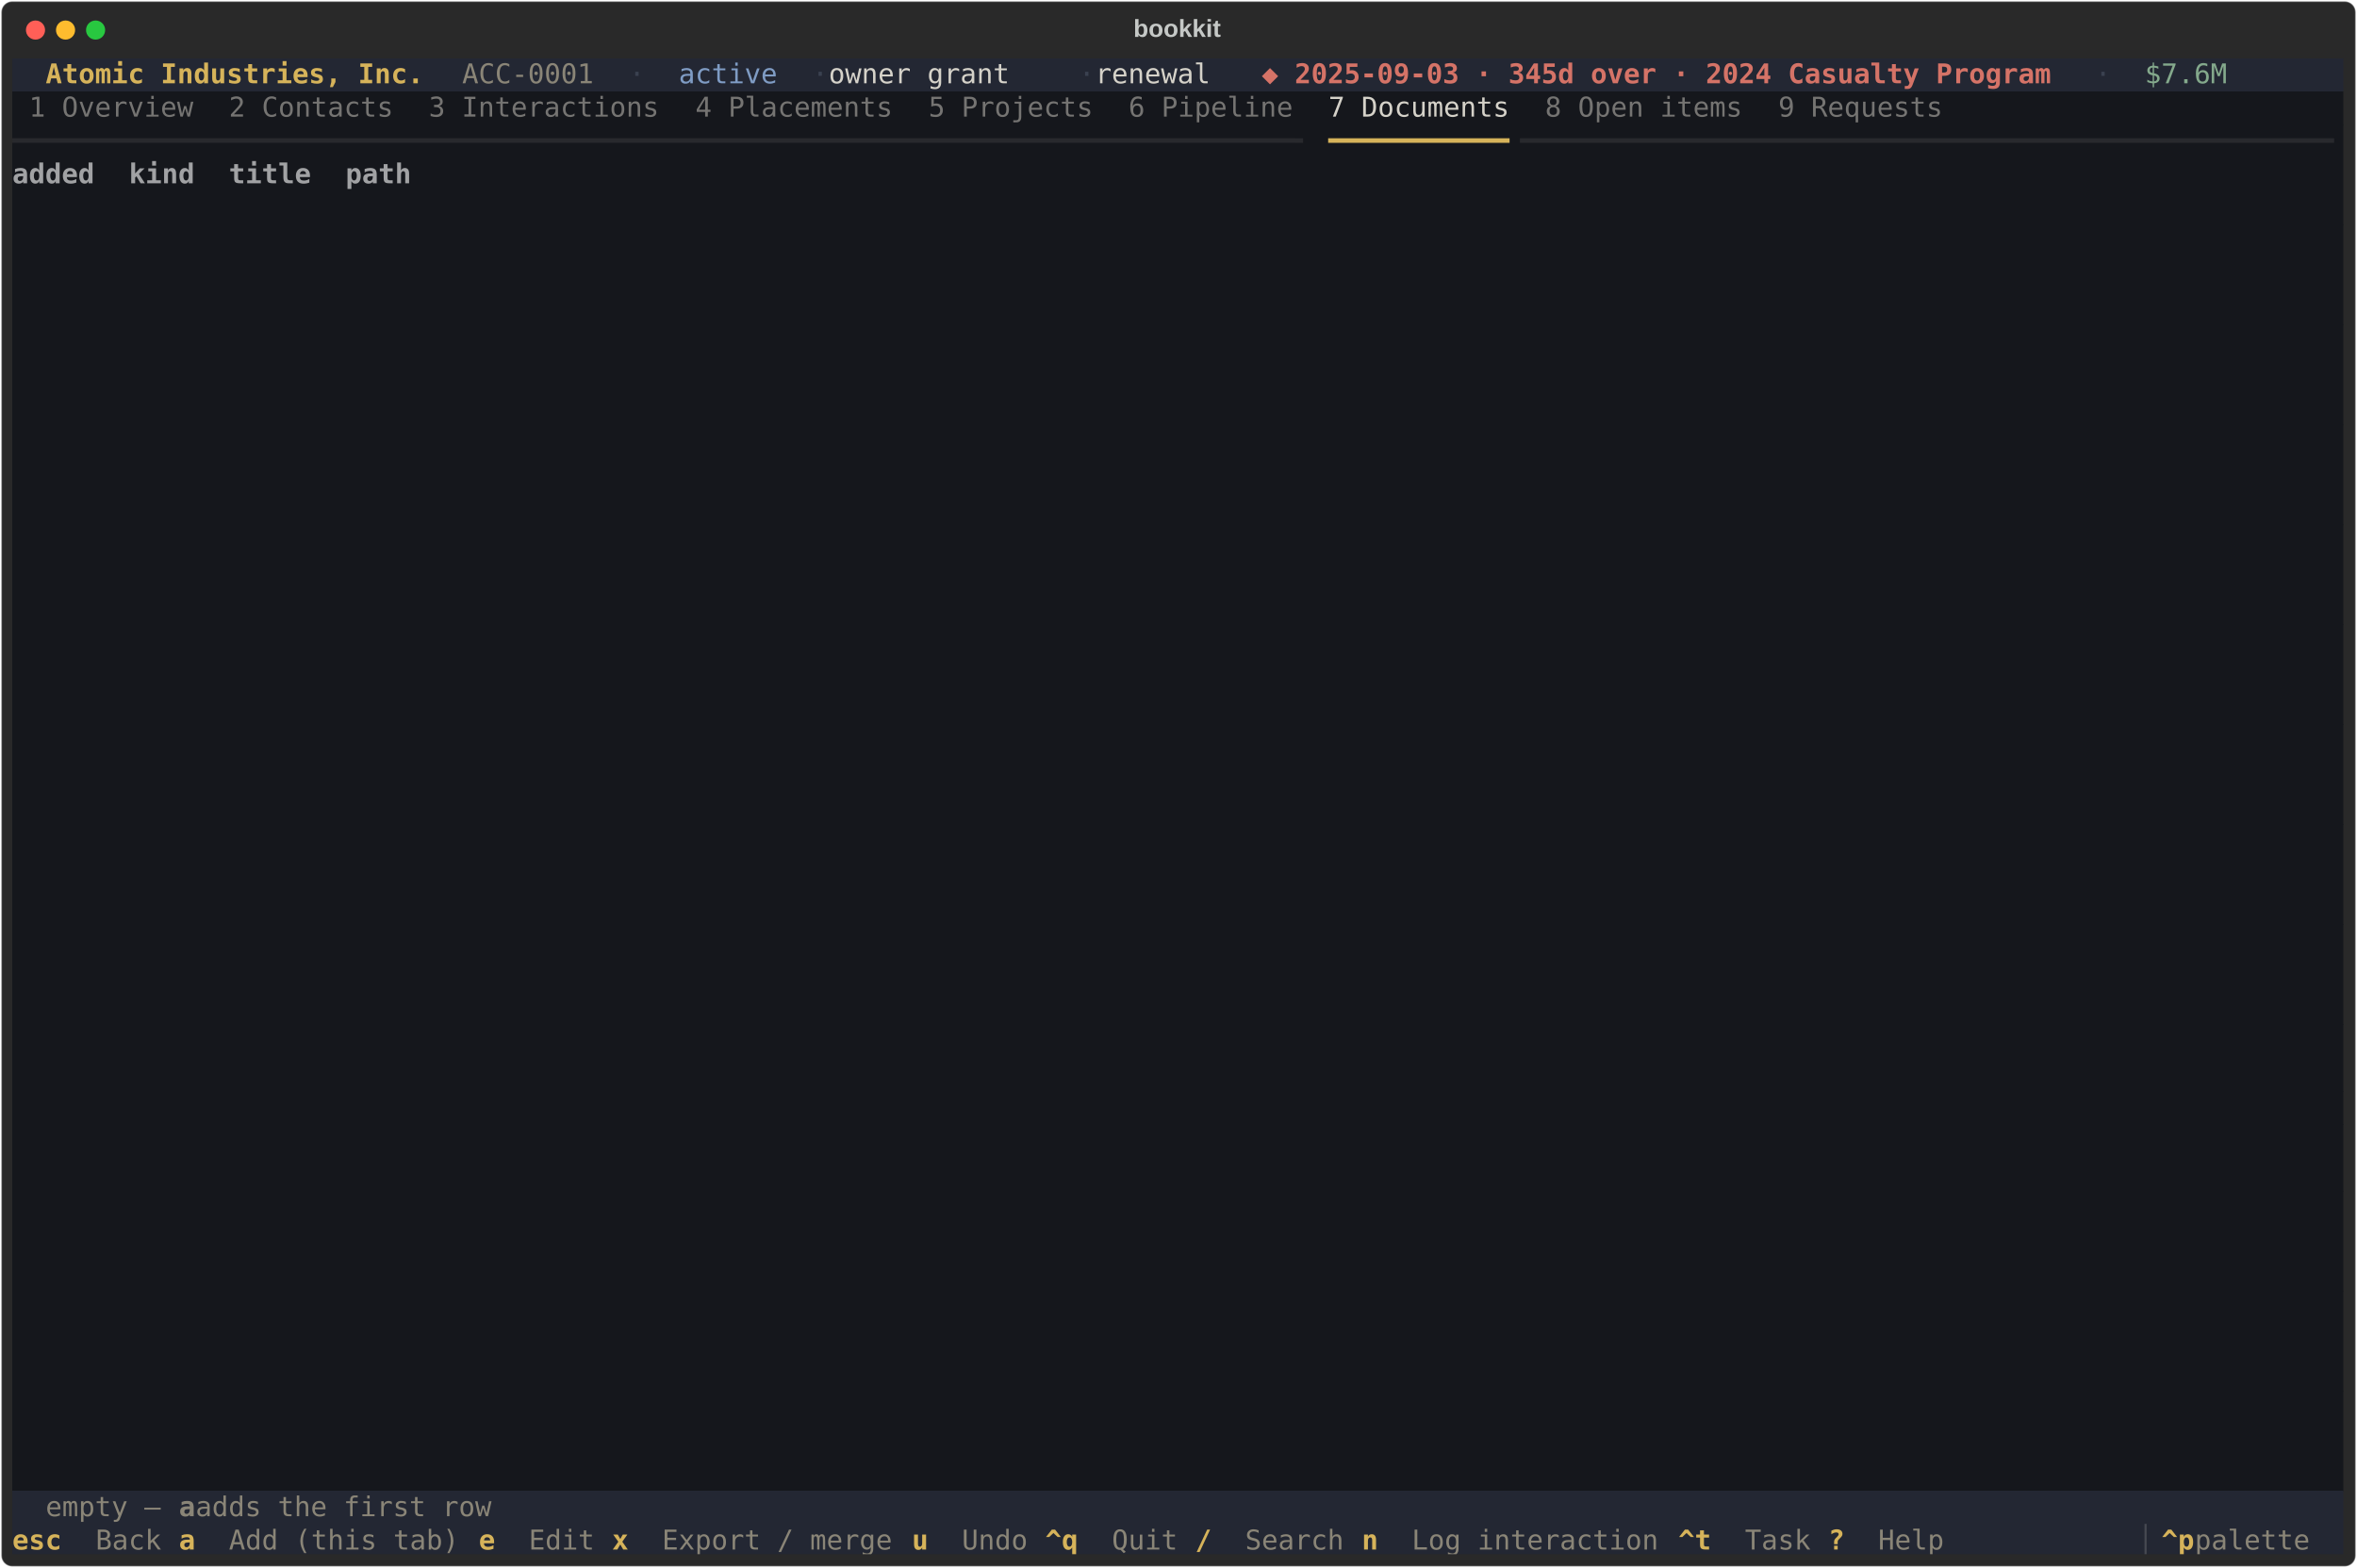
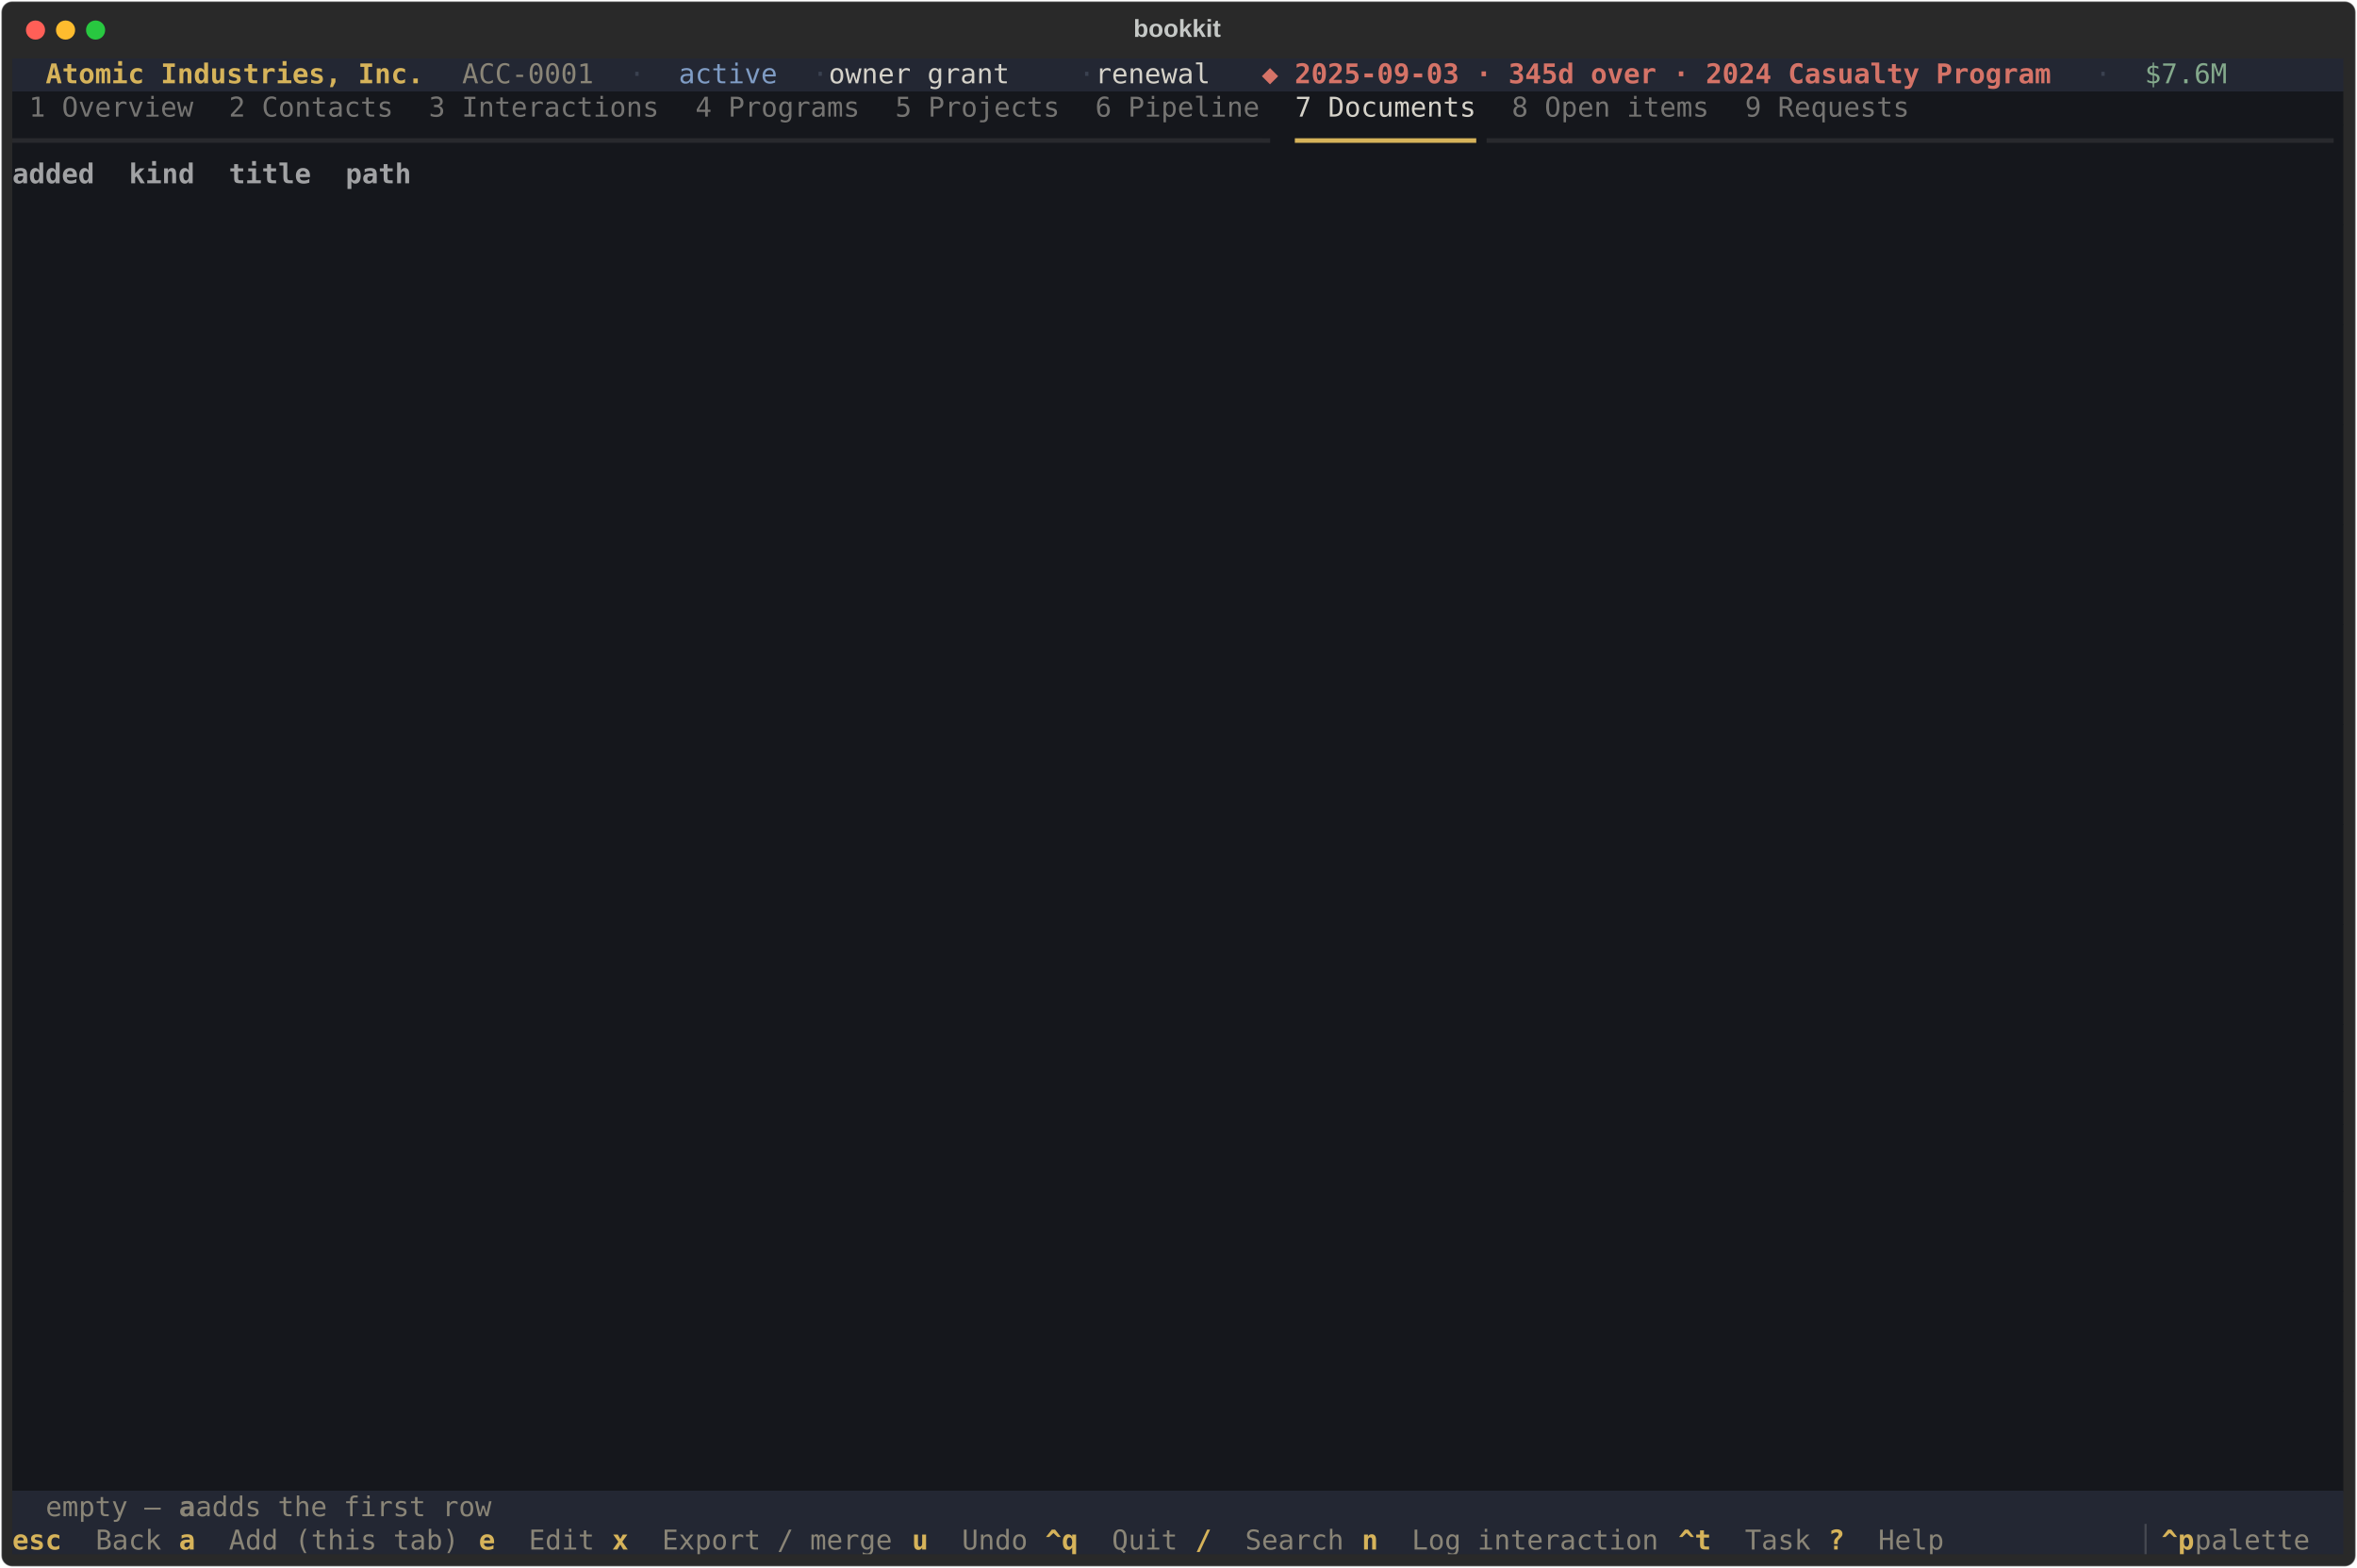
<svg xmlns="http://www.w3.org/2000/svg" class="rich-terminal" viewBox="0 0 1726 1148.0">
  <style>

    @font-face {
        font-family: "Fira Code";
        src: local("FiraCode-Regular"),
                url("https://cdnjs.cloudflare.com/ajax/libs/firacode/6.2.0/woff2/FiraCode-Regular.woff2") format("woff2"),
                url("https://cdnjs.cloudflare.com/ajax/libs/firacode/6.2.0/woff/FiraCode-Regular.woff") format("woff");
        font-style: normal;
        font-weight: 400;
    }
    @font-face {
        font-family: "Fira Code";
        src: local("FiraCode-Bold"),
                url("https://cdnjs.cloudflare.com/ajax/libs/firacode/6.2.0/woff2/FiraCode-Bold.woff2") format("woff2"),
                url("https://cdnjs.cloudflare.com/ajax/libs/firacode/6.2.0/woff/FiraCode-Bold.woff") format("woff");
        font-style: bold;
        font-weight: 700;
    }

    .terminal-matrix {
        font-family: Fira Code, monospace;
        font-size: 20px;
        line-height: 24.4px;
        font-variant-east-asian: full-width;
    }

    .terminal-title {
        font-size: 18px;
        font-weight: bold;
        font-family: arial;
    }

    .terminal-r1 { fill: #c5c8c6 }
.terminal-r2 { fill: #d6b35a;font-weight: bold }
.terminal-r3 { fill: #d5d2c9 }
.terminal-r4 { fill: #8a8577 }
.terminal-r5 { fill: #3a4150 }
.terminal-r6 { fill: #7f9cc4 }
.terminal-r7 { fill: #d57367;font-weight: bold }
.terminal-r8 { fill: #84a98c }
.terminal-r9 { fill: #757472 }
.terminal-r10 { fill: #28292d }
.terminal-r11 { fill: #d6b35a }
.terminal-r12 { fill: #a1a2a4;font-weight: bold }
.terminal-r13 { fill: #8a8577;font-weight: bold }
.terminal-r14 { fill: #464951 }
    </style>
  <defs>
    <clipPath id="terminal-clip-terminal">
      <rect x="0" y="0" width="1707.0" height="1097.0" />
    </clipPath>
    <clipPath id="terminal-line-0">
      <rect x="0" y="1.5" width="1708" height="24.65" />
    </clipPath>
    <clipPath id="terminal-line-1">
      <rect x="0" y="25.9" width="1708" height="24.65" />
    </clipPath>
    <clipPath id="terminal-line-2">
      <rect x="0" y="50.3" width="1708" height="24.65" />
    </clipPath>
    <clipPath id="terminal-line-3">
      <rect x="0" y="74.7" width="1708" height="24.65" />
    </clipPath>
    <clipPath id="terminal-line-4">
      <rect x="0" y="99.1" width="1708" height="24.65" />
    </clipPath>
    <clipPath id="terminal-line-5">
      <rect x="0" y="123.5" width="1708" height="24.65" />
    </clipPath>
    <clipPath id="terminal-line-6">
      <rect x="0" y="147.9" width="1708" height="24.65" />
    </clipPath>
    <clipPath id="terminal-line-7">
      <rect x="0" y="172.3" width="1708" height="24.65" />
    </clipPath>
    <clipPath id="terminal-line-8">
      <rect x="0" y="196.7" width="1708" height="24.65" />
    </clipPath>
    <clipPath id="terminal-line-9">
      <rect x="0" y="221.1" width="1708" height="24.65" />
    </clipPath>
    <clipPath id="terminal-line-10">
      <rect x="0" y="245.5" width="1708" height="24.65" />
    </clipPath>
    <clipPath id="terminal-line-11">
      <rect x="0" y="269.9" width="1708" height="24.65" />
    </clipPath>
    <clipPath id="terminal-line-12">
      <rect x="0" y="294.3" width="1708" height="24.65" />
    </clipPath>
    <clipPath id="terminal-line-13">
      <rect x="0" y="318.7" width="1708" height="24.65" />
    </clipPath>
    <clipPath id="terminal-line-14">
      <rect x="0" y="343.1" width="1708" height="24.65" />
    </clipPath>
    <clipPath id="terminal-line-15">
      <rect x="0" y="367.5" width="1708" height="24.65" />
    </clipPath>
    <clipPath id="terminal-line-16">
      <rect x="0" y="391.9" width="1708" height="24.65" />
    </clipPath>
    <clipPath id="terminal-line-17">
      <rect x="0" y="416.3" width="1708" height="24.65" />
    </clipPath>
    <clipPath id="terminal-line-18">
      <rect x="0" y="440.7" width="1708" height="24.65" />
    </clipPath>
    <clipPath id="terminal-line-19">
      <rect x="0" y="465.1" width="1708" height="24.65" />
    </clipPath>
    <clipPath id="terminal-line-20">
      <rect x="0" y="489.5" width="1708" height="24.65" />
    </clipPath>
    <clipPath id="terminal-line-21">
      <rect x="0" y="513.9" width="1708" height="24.65" />
    </clipPath>
    <clipPath id="terminal-line-22">
      <rect x="0" y="538.3" width="1708" height="24.65" />
    </clipPath>
    <clipPath id="terminal-line-23">
      <rect x="0" y="562.7" width="1708" height="24.65" />
    </clipPath>
    <clipPath id="terminal-line-24">
      <rect x="0" y="587.1" width="1708" height="24.65" />
    </clipPath>
    <clipPath id="terminal-line-25">
      <rect x="0" y="611.5" width="1708" height="24.65" />
    </clipPath>
    <clipPath id="terminal-line-26">
      <rect x="0" y="635.9" width="1708" height="24.65" />
    </clipPath>
    <clipPath id="terminal-line-27">
      <rect x="0" y="660.3" width="1708" height="24.65" />
    </clipPath>
    <clipPath id="terminal-line-28">
      <rect x="0" y="684.7" width="1708" height="24.65" />
    </clipPath>
    <clipPath id="terminal-line-29">
      <rect x="0" y="709.1" width="1708" height="24.65" />
    </clipPath>
    <clipPath id="terminal-line-30">
      <rect x="0" y="733.5" width="1708" height="24.65" />
    </clipPath>
    <clipPath id="terminal-line-31">
      <rect x="0" y="757.9" width="1708" height="24.65" />
    </clipPath>
    <clipPath id="terminal-line-32">
      <rect x="0" y="782.3" width="1708" height="24.65" />
    </clipPath>
    <clipPath id="terminal-line-33">
      <rect x="0" y="806.7" width="1708" height="24.65" />
    </clipPath>
    <clipPath id="terminal-line-34">
      <rect x="0" y="831.1" width="1708" height="24.65" />
    </clipPath>
    <clipPath id="terminal-line-35">
      <rect x="0" y="855.5" width="1708" height="24.65" />
    </clipPath>
    <clipPath id="terminal-line-36">
      <rect x="0" y="879.9" width="1708" height="24.65" />
    </clipPath>
    <clipPath id="terminal-line-37">
      <rect x="0" y="904.3" width="1708" height="24.65" />
    </clipPath>
    <clipPath id="terminal-line-38">
      <rect x="0" y="928.7" width="1708" height="24.65" />
    </clipPath>
    <clipPath id="terminal-line-39">
      <rect x="0" y="953.1" width="1708" height="24.65" />
    </clipPath>
    <clipPath id="terminal-line-40">
      <rect x="0" y="977.5" width="1708" height="24.65" />
    </clipPath>
    <clipPath id="terminal-line-41">
      <rect x="0" y="1001.9" width="1708" height="24.65" />
    </clipPath>
    <clipPath id="terminal-line-42">
      <rect x="0" y="1026.3" width="1708" height="24.65" />
    </clipPath>
    <clipPath id="terminal-line-43">
      <rect x="0" y="1050.7" width="1708" height="24.65" />
    </clipPath>
  </defs>
  <rect fill="#292929" stroke="rgba(255,255,255,0.35)" stroke-width="1" x="1" y="1" width="1724" height="1146" rx="8" />
  <text class="terminal-title" fill="#c5c8c6" text-anchor="middle" x="862" y="27">bookkit</text>
  <g transform="translate(26,22)">
    <circle cx="0" cy="0" r="7" fill="#ff5f57" />
    <circle cx="22" cy="0" r="7" fill="#febc2e" />
    <circle cx="44" cy="0" r="7" fill="#28c840" />
  </g>
  <g transform="translate(9, 41)" clip-path="url(#terminal-clip-terminal)">
    <rect fill="#232733" x="0" y="1.5" width="24.4" height="24.65" shape-rendering="crispEdges" />
    <rect fill="#232733" x="24.4" y="1.5" width="280.6" height="24.65" shape-rendering="crispEdges" />
    <rect fill="#232733" x="305" y="1.5" width="24.4" height="24.65" shape-rendering="crispEdges" />
    <rect fill="#232733" x="329.4" y="1.5" width="97.6" height="24.65" shape-rendering="crispEdges" />
    <rect fill="#232733" x="427" y="1.5" width="24.4" height="24.65" shape-rendering="crispEdges" />
    <rect fill="#232733" x="451.4" y="1.5" width="12.2" height="24.65" shape-rendering="crispEdges" />
    <rect fill="#232733" x="463.6" y="1.5" width="24.4" height="24.65" shape-rendering="crispEdges" />
    <rect fill="#232733" x="488" y="1.5" width="73.2" height="24.65" shape-rendering="crispEdges" />
    <rect fill="#232733" x="561.2" y="1.5" width="24.4" height="24.65" shape-rendering="crispEdges" />
    <rect fill="#232733" x="585.6" y="1.5" width="12.2" height="24.65" shape-rendering="crispEdges" />
    <rect fill="#232733" x="597.8" y="1.5" width="183" height="24.65" shape-rendering="crispEdges" />
    <rect fill="#232733" x="780.8" y="1.5" width="12.2" height="24.65" shape-rendering="crispEdges" />
    <rect fill="#232733" x="793" y="1.5" width="122" height="24.65" shape-rendering="crispEdges" />
    <rect fill="#232733" x="915" y="1.5" width="585.6" height="24.65" shape-rendering="crispEdges" />
    <rect fill="#232733" x="1500.6" y="1.5" width="24.4" height="24.65" shape-rendering="crispEdges" />
    <rect fill="#232733" x="1525" y="1.5" width="12.2" height="24.65" shape-rendering="crispEdges" />
    <rect fill="#232733" x="1537.2" y="1.5" width="24.4" height="24.65" shape-rendering="crispEdges" />
    <rect fill="#232733" x="1561.6" y="1.5" width="61" height="24.65" shape-rendering="crispEdges" />
    <rect fill="#232733" x="1622.6" y="1.5" width="85.4" height="24.65" shape-rendering="crispEdges" />
    <rect fill="#15171c" x="0" y="25.9" width="12.2" height="24.65" shape-rendering="crispEdges" />
    <rect fill="#15171c" x="12.2" y="25.9" width="122" height="24.65" shape-rendering="crispEdges" />
    <rect fill="#15171c" x="134.2" y="25.9" width="24.4" height="24.65" shape-rendering="crispEdges" />
    <rect fill="#15171c" x="158.6" y="25.9" width="122" height="24.65" shape-rendering="crispEdges" />
    <rect fill="#15171c" x="280.6" y="25.9" width="24.4" height="24.65" shape-rendering="crispEdges" />
    <rect fill="#15171c" x="305" y="25.9" width="170.8" height="24.65" shape-rendering="crispEdges" />
    <rect fill="#15171c" x="475.8" y="25.9" width="24.4" height="24.65" shape-rendering="crispEdges" />
-     <rect fill="#15171c" x="500.2" y="25.9" width="146.4" height="24.65" shape-rendering="crispEdges" />
-     <rect fill="#15171c" x="646.6" y="25.9" width="24.4" height="24.65" shape-rendering="crispEdges" />
-     <rect fill="#15171c" x="671" y="25.9" width="122" height="24.65" shape-rendering="crispEdges" />
-     <rect fill="#15171c" x="793" y="25.9" width="24.4" height="24.65" shape-rendering="crispEdges" />
-     <rect fill="#15171c" x="817.4" y="25.9" width="122" height="24.65" shape-rendering="crispEdges" />
-     <rect fill="#15171c" x="939.4" y="25.9" width="24.4" height="24.65" shape-rendering="crispEdges" />
-     <rect fill="#15171c" x="963.8" y="25.9" width="134.2" height="24.65" shape-rendering="crispEdges" />
-     <rect fill="#15171c" x="1098" y="25.9" width="24.4" height="24.65" shape-rendering="crispEdges" />
-     <rect fill="#15171c" x="1122.4" y="25.9" width="146.4" height="24.65" shape-rendering="crispEdges" />
-     <rect fill="#15171c" x="1268.8" y="25.9" width="24.4" height="24.65" shape-rendering="crispEdges" />
-     <rect fill="#15171c" x="1293.2" y="25.9" width="122" height="24.65" shape-rendering="crispEdges" />
-     <rect fill="#15171c" x="1415.2" y="25.9" width="292.8" height="24.65" shape-rendering="crispEdges" />
-     <rect fill="#15171c" x="0" y="50.3" width="963.8" height="24.65" shape-rendering="crispEdges" />
-     <rect fill="#15171c" x="963.8" y="50.3" width="134.2" height="24.65" shape-rendering="crispEdges" />
-     <rect fill="#15171c" x="1098" y="50.3" width="610" height="24.65" shape-rendering="crispEdges" />
+     <rect fill="#15171c" x="500.2" y="25.9" width="122" height="24.65" shape-rendering="crispEdges" />
+     <rect fill="#15171c" x="622.2" y="25.9" width="24.4" height="24.65" shape-rendering="crispEdges" />
+     <rect fill="#15171c" x="646.6" y="25.9" width="122" height="24.65" shape-rendering="crispEdges" />
+     <rect fill="#15171c" x="768.6" y="25.9" width="24.4" height="24.65" shape-rendering="crispEdges" />
+     <rect fill="#15171c" x="793" y="25.9" width="122" height="24.65" shape-rendering="crispEdges" />
+     <rect fill="#15171c" x="915" y="25.9" width="24.4" height="24.65" shape-rendering="crispEdges" />
+     <rect fill="#15171c" x="939.4" y="25.9" width="134.2" height="24.65" shape-rendering="crispEdges" />
+     <rect fill="#15171c" x="1073.6" y="25.9" width="24.4" height="24.65" shape-rendering="crispEdges" />
+     <rect fill="#15171c" x="1098" y="25.9" width="146.4" height="24.65" shape-rendering="crispEdges" />
+     <rect fill="#15171c" x="1244.4" y="25.9" width="24.4" height="24.65" shape-rendering="crispEdges" />
+     <rect fill="#15171c" x="1268.8" y="25.9" width="122" height="24.65" shape-rendering="crispEdges" />
+     <rect fill="#15171c" x="1390.8" y="25.9" width="317.2" height="24.65" shape-rendering="crispEdges" />
+     <rect fill="#15171c" x="0" y="50.3" width="939.4" height="24.65" shape-rendering="crispEdges" />
+     <rect fill="#15171c" x="939.4" y="50.3" width="134.2" height="24.65" shape-rendering="crispEdges" />
+     <rect fill="#15171c" x="1073.6" y="50.3" width="634.4" height="24.65" shape-rendering="crispEdges" />
    <rect fill="#15171c" x="0" y="74.7" width="85.4" height="24.65" shape-rendering="crispEdges" />
    <rect fill="#15171c" x="85.4" y="74.7" width="73.2" height="24.65" shape-rendering="crispEdges" />
    <rect fill="#15171c" x="158.6" y="74.7" width="85.4" height="24.65" shape-rendering="crispEdges" />
    <rect fill="#15171c" x="244" y="74.7" width="73.2" height="24.65" shape-rendering="crispEdges" />
    <rect fill="#15171c" x="317.2" y="74.7" width="1390.8" height="24.65" shape-rendering="crispEdges" />
    <rect fill="#15171c" x="0" y="99.1" width="1708" height="24.65" shape-rendering="crispEdges" />
    <rect fill="#15171c" x="0" y="123.5" width="1708" height="24.65" shape-rendering="crispEdges" />
    <rect fill="#15171c" x="0" y="147.9" width="1708" height="24.65" shape-rendering="crispEdges" />
    <rect fill="#15171c" x="0" y="172.3" width="1708" height="24.65" shape-rendering="crispEdges" />
    <rect fill="#15171c" x="0" y="196.7" width="1708" height="24.65" shape-rendering="crispEdges" />
    <rect fill="#15171c" x="0" y="221.1" width="1708" height="24.65" shape-rendering="crispEdges" />
    <rect fill="#15171c" x="0" y="245.5" width="1708" height="24.65" shape-rendering="crispEdges" />
    <rect fill="#15171c" x="0" y="269.9" width="1708" height="24.65" shape-rendering="crispEdges" />
    <rect fill="#15171c" x="0" y="294.3" width="1708" height="24.65" shape-rendering="crispEdges" />
    <rect fill="#15171c" x="0" y="318.7" width="1708" height="24.65" shape-rendering="crispEdges" />
    <rect fill="#15171c" x="0" y="343.1" width="1708" height="24.65" shape-rendering="crispEdges" />
    <rect fill="#15171c" x="0" y="367.5" width="1708" height="24.65" shape-rendering="crispEdges" />
    <rect fill="#15171c" x="0" y="391.9" width="1708" height="24.65" shape-rendering="crispEdges" />
    <rect fill="#15171c" x="0" y="416.3" width="1708" height="24.65" shape-rendering="crispEdges" />
    <rect fill="#15171c" x="0" y="440.7" width="1708" height="24.65" shape-rendering="crispEdges" />
    <rect fill="#15171c" x="0" y="465.1" width="1708" height="24.65" shape-rendering="crispEdges" />
    <rect fill="#15171c" x="0" y="489.5" width="1708" height="24.65" shape-rendering="crispEdges" />
    <rect fill="#15171c" x="0" y="513.9" width="1708" height="24.65" shape-rendering="crispEdges" />
    <rect fill="#15171c" x="0" y="538.3" width="1708" height="24.65" shape-rendering="crispEdges" />
    <rect fill="#15171c" x="0" y="562.7" width="1708" height="24.65" shape-rendering="crispEdges" />
    <rect fill="#15171c" x="0" y="587.1" width="1708" height="24.65" shape-rendering="crispEdges" />
    <rect fill="#15171c" x="0" y="611.5" width="1708" height="24.65" shape-rendering="crispEdges" />
    <rect fill="#15171c" x="0" y="635.9" width="1708" height="24.65" shape-rendering="crispEdges" />
    <rect fill="#15171c" x="0" y="660.3" width="1708" height="24.65" shape-rendering="crispEdges" />
    <rect fill="#15171c" x="0" y="684.7" width="1708" height="24.65" shape-rendering="crispEdges" />
    <rect fill="#15171c" x="0" y="709.1" width="1708" height="24.65" shape-rendering="crispEdges" />
    <rect fill="#15171c" x="0" y="733.5" width="1708" height="24.65" shape-rendering="crispEdges" />
    <rect fill="#15171c" x="0" y="757.9" width="1708" height="24.65" shape-rendering="crispEdges" />
    <rect fill="#15171c" x="0" y="782.3" width="1708" height="24.65" shape-rendering="crispEdges" />
    <rect fill="#15171c" x="0" y="806.7" width="1708" height="24.65" shape-rendering="crispEdges" />
    <rect fill="#15171c" x="0" y="831.1" width="1708" height="24.65" shape-rendering="crispEdges" />
    <rect fill="#15171c" x="0" y="855.5" width="1708" height="24.65" shape-rendering="crispEdges" />
    <rect fill="#15171c" x="0" y="879.9" width="1708" height="24.65" shape-rendering="crispEdges" />
    <rect fill="#15171c" x="0" y="904.3" width="1708" height="24.65" shape-rendering="crispEdges" />
    <rect fill="#15171c" x="0" y="928.7" width="1708" height="24.65" shape-rendering="crispEdges" />
    <rect fill="#15171c" x="0" y="953.1" width="1708" height="24.65" shape-rendering="crispEdges" />
    <rect fill="#15171c" x="0" y="977.5" width="1708" height="24.65" shape-rendering="crispEdges" />
    <rect fill="#15171c" x="0" y="1001.9" width="1708" height="24.65" shape-rendering="crispEdges" />
    <rect fill="#15171c" x="0" y="1026.3" width="1708" height="24.65" shape-rendering="crispEdges" />
    <rect fill="#232733" x="0" y="1050.7" width="24.4" height="24.65" shape-rendering="crispEdges" />
    <rect fill="#232733" x="24.4" y="1050.7" width="97.6" height="24.65" shape-rendering="crispEdges" />
    <rect fill="#232733" x="122" y="1050.7" width="12.2" height="24.65" shape-rendering="crispEdges" />
    <rect fill="#232733" x="134.2" y="1050.7" width="231.8" height="24.65" shape-rendering="crispEdges" />
    <rect fill="#232733" x="366" y="1050.7" width="1342" height="24.65" shape-rendering="crispEdges" />
    <rect fill="#232733" x="0" y="1075.1" width="61" height="24.65" shape-rendering="crispEdges" />
    <rect fill="#232733" x="61" y="1075.1" width="61" height="24.65" shape-rendering="crispEdges" />
    <rect fill="#232733" x="122" y="1075.1" width="36.6" height="24.65" shape-rendering="crispEdges" />
    <rect fill="#232733" x="158.6" y="1075.1" width="183" height="24.65" shape-rendering="crispEdges" />
    <rect fill="#232733" x="341.6" y="1075.1" width="36.6" height="24.65" shape-rendering="crispEdges" />
    <rect fill="#232733" x="378.2" y="1075.1" width="61" height="24.65" shape-rendering="crispEdges" />
    <rect fill="#232733" x="439.2" y="1075.1" width="36.6" height="24.65" shape-rendering="crispEdges" />
    <rect fill="#232733" x="475.8" y="1075.1" width="183" height="24.65" shape-rendering="crispEdges" />
    <rect fill="#232733" x="658.8" y="1075.1" width="36.6" height="24.65" shape-rendering="crispEdges" />
    <rect fill="#232733" x="695.4" y="1075.1" width="61" height="24.65" shape-rendering="crispEdges" />
    <rect fill="#232733" x="756.4" y="1075.1" width="48.8" height="24.65" shape-rendering="crispEdges" />
    <rect fill="#232733" x="805.2" y="1075.1" width="61" height="24.65" shape-rendering="crispEdges" />
    <rect fill="#232733" x="866.2" y="1075.1" width="36.6" height="24.65" shape-rendering="crispEdges" />
    <rect fill="#232733" x="902.8" y="1075.1" width="85.4" height="24.65" shape-rendering="crispEdges" />
    <rect fill="#232733" x="988.2" y="1075.1" width="36.6" height="24.65" shape-rendering="crispEdges" />
    <rect fill="#232733" x="1024.8" y="1075.1" width="195.2" height="24.65" shape-rendering="crispEdges" />
    <rect fill="#232733" x="1220" y="1075.1" width="48.8" height="24.65" shape-rendering="crispEdges" />
    <rect fill="#232733" x="1268.8" y="1075.1" width="61" height="24.65" shape-rendering="crispEdges" />
    <rect fill="#232733" x="1329.8" y="1075.1" width="36.6" height="24.65" shape-rendering="crispEdges" />
    <rect fill="#232733" x="1366.4" y="1075.1" width="61" height="24.65" shape-rendering="crispEdges" />
    <rect fill="#232733" x="1427.4" y="1075.1" width="134.2" height="24.65" shape-rendering="crispEdges" />
    <rect fill="#232733" x="1561.6" y="1075.1" width="12.2" height="24.65" shape-rendering="crispEdges" />
    <rect fill="#232733" x="1573.8" y="1075.1" width="24.4" height="24.65" shape-rendering="crispEdges" />
    <rect fill="#232733" x="1598.2" y="1075.1" width="97.6" height="24.65" shape-rendering="crispEdges" />
    <rect fill="#232733" x="1695.8" y="1075.1" width="12.2" height="24.65" shape-rendering="crispEdges" />
    <g class="terminal-matrix">
      <text class="terminal-r2" x="24.4" y="20" textLength="280.6" clip-path="url(#terminal-line-0)">Atomic Industries, Inc.</text>
      <text class="terminal-r4" x="329.4" y="20" textLength="97.6" clip-path="url(#terminal-line-0)">ACC-0001</text>
      <text class="terminal-r5" x="451.4" y="20" textLength="12.2" clip-path="url(#terminal-line-0)">·</text>
      <text class="terminal-r6" x="488" y="20" textLength="73.2" clip-path="url(#terminal-line-0)">active</text>
      <text class="terminal-r5" x="585.6" y="20" textLength="12.2" clip-path="url(#terminal-line-0)">·</text>
      <text class="terminal-r3" x="597.8" y="20" textLength="183" clip-path="url(#terminal-line-0)">  owner grant  </text>
      <text class="terminal-r5" x="780.8" y="20" textLength="12.2" clip-path="url(#terminal-line-0)">·</text>
      <text class="terminal-r3" x="793" y="20" textLength="122" clip-path="url(#terminal-line-0)">  renewal </text>
      <text class="terminal-r7" x="915" y="20" textLength="585.6" clip-path="url(#terminal-line-0)">◆ 2025-09-03 · 345d over · 2024 Casualty Program</text>
      <text class="terminal-r5" x="1525" y="20" textLength="12.2" clip-path="url(#terminal-line-0)">·</text>
      <text class="terminal-r8" x="1561.6" y="20" textLength="61" clip-path="url(#terminal-line-0)">$7.6M</text>
      <text class="terminal-r1" x="1708" y="20" textLength="12.2" clip-path="url(#terminal-line-0)">
</text>
      <text class="terminal-r9" x="12.2" y="44.4" textLength="122" clip-path="url(#terminal-line-1)">1 Overview</text>
      <text class="terminal-r9" x="158.6" y="44.4" textLength="122" clip-path="url(#terminal-line-1)">2 Contacts</text>
      <text class="terminal-r9" x="305" y="44.4" textLength="170.8" clip-path="url(#terminal-line-1)">3 Interactions</text>
-       <text class="terminal-r9" x="500.2" y="44.4" textLength="146.4" clip-path="url(#terminal-line-1)">4 Placements</text>
-       <text class="terminal-r9" x="671" y="44.4" textLength="122" clip-path="url(#terminal-line-1)">5 Projects</text>
-       <text class="terminal-r9" x="817.4" y="44.4" textLength="122" clip-path="url(#terminal-line-1)">6 Pipeline</text>
-       <text class="terminal-r3" x="963.8" y="44.4" textLength="134.2" clip-path="url(#terminal-line-1)">7 Documents</text>
-       <text class="terminal-r9" x="1122.4" y="44.4" textLength="146.4" clip-path="url(#terminal-line-1)">8 Open items</text>
-       <text class="terminal-r9" x="1293.2" y="44.4" textLength="122" clip-path="url(#terminal-line-1)">9 Requests</text>
+       <text class="terminal-r9" x="500.2" y="44.4" textLength="122" clip-path="url(#terminal-line-1)">4 Programs</text>
+       <text class="terminal-r9" x="646.6" y="44.4" textLength="122" clip-path="url(#terminal-line-1)">5 Projects</text>
+       <text class="terminal-r9" x="793" y="44.4" textLength="122" clip-path="url(#terminal-line-1)">6 Pipeline</text>
+       <text class="terminal-r3" x="939.4" y="44.4" textLength="134.2" clip-path="url(#terminal-line-1)">7 Documents</text>
+       <text class="terminal-r9" x="1098" y="44.4" textLength="146.4" clip-path="url(#terminal-line-1)">8 Open items</text>
+       <text class="terminal-r9" x="1268.8" y="44.4" textLength="122" clip-path="url(#terminal-line-1)">9 Requests</text>
      <text class="terminal-r1" x="1708" y="44.4" textLength="12.2" clip-path="url(#terminal-line-1)">
</text>
-       <text class="terminal-r10" x="0" y="68.8" textLength="963.8" clip-path="url(#terminal-line-2)">━━━━━━━━━━━━━━━━━━━━━━━━━━━━━━━━━━━━━━━━━━━━━━━━━━━━━━━━━━━━━━━━━━━━━━━━━━━━━━╸</text>
-       <text class="terminal-r11" x="963.8" y="68.8" textLength="134.2" clip-path="url(#terminal-line-2)">━━━━━━━━━━━</text>
-       <text class="terminal-r10" x="1098" y="68.8" textLength="610" clip-path="url(#terminal-line-2)">╺━━━━━━━━━━━━━━━━━━━━━━━━━━━━━━━━━━━━━━━━━━━━━━━━━</text>
+       <text class="terminal-r10" x="0" y="68.8" textLength="939.4" clip-path="url(#terminal-line-2)">━━━━━━━━━━━━━━━━━━━━━━━━━━━━━━━━━━━━━━━━━━━━━━━━━━━━━━━━━━━━━━━━━━━━━━━━━━━━╸</text>
+       <text class="terminal-r11" x="939.4" y="68.8" textLength="134.2" clip-path="url(#terminal-line-2)">━━━━━━━━━━━</text>
+       <text class="terminal-r10" x="1073.6" y="68.8" textLength="634.4" clip-path="url(#terminal-line-2)">╺━━━━━━━━━━━━━━━━━━━━━━━━━━━━━━━━━━━━━━━━━━━━━━━━━━━</text>
      <text class="terminal-r1" x="1708" y="68.8" textLength="12.2" clip-path="url(#terminal-line-2)">
</text>
      <text class="terminal-r12" x="0" y="93.2" textLength="85.4" clip-path="url(#terminal-line-3)"> added </text>
      <text class="terminal-r12" x="85.4" y="93.2" textLength="73.2" clip-path="url(#terminal-line-3)"> kind </text>
      <text class="terminal-r12" x="158.6" y="93.2" textLength="85.4" clip-path="url(#terminal-line-3)"> title </text>
      <text class="terminal-r12" x="244" y="93.2" textLength="73.2" clip-path="url(#terminal-line-3)"> path </text>
      <text class="terminal-r1" x="1708" y="93.2" textLength="12.2" clip-path="url(#terminal-line-3)">
</text>
      <text class="terminal-r1" x="1708" y="117.6" textLength="12.2" clip-path="url(#terminal-line-4)">
</text>
      <text class="terminal-r1" x="1708" y="142" textLength="12.2" clip-path="url(#terminal-line-5)">
</text>
      <text class="terminal-r1" x="1708" y="166.4" textLength="12.2" clip-path="url(#terminal-line-6)">
</text>
      <text class="terminal-r1" x="1708" y="190.8" textLength="12.2" clip-path="url(#terminal-line-7)">
</text>
      <text class="terminal-r1" x="1708" y="215.2" textLength="12.2" clip-path="url(#terminal-line-8)">
</text>
      <text class="terminal-r1" x="1708" y="239.6" textLength="12.2" clip-path="url(#terminal-line-9)">
</text>
      <text class="terminal-r1" x="1708" y="264" textLength="12.2" clip-path="url(#terminal-line-10)">
</text>
      <text class="terminal-r1" x="1708" y="288.4" textLength="12.2" clip-path="url(#terminal-line-11)">
</text>
      <text class="terminal-r1" x="1708" y="312.8" textLength="12.2" clip-path="url(#terminal-line-12)">
</text>
      <text class="terminal-r1" x="1708" y="337.2" textLength="12.2" clip-path="url(#terminal-line-13)">
</text>
      <text class="terminal-r1" x="1708" y="361.6" textLength="12.2" clip-path="url(#terminal-line-14)">
</text>
      <text class="terminal-r1" x="1708" y="386" textLength="12.2" clip-path="url(#terminal-line-15)">
</text>
      <text class="terminal-r1" x="1708" y="410.4" textLength="12.2" clip-path="url(#terminal-line-16)">
</text>
      <text class="terminal-r1" x="1708" y="434.8" textLength="12.2" clip-path="url(#terminal-line-17)">
</text>
      <text class="terminal-r1" x="1708" y="459.2" textLength="12.2" clip-path="url(#terminal-line-18)">
</text>
      <text class="terminal-r1" x="1708" y="483.6" textLength="12.2" clip-path="url(#terminal-line-19)">
</text>
      <text class="terminal-r1" x="1708" y="508" textLength="12.2" clip-path="url(#terminal-line-20)">
</text>
      <text class="terminal-r1" x="1708" y="532.4" textLength="12.2" clip-path="url(#terminal-line-21)">
</text>
      <text class="terminal-r1" x="1708" y="556.8" textLength="12.2" clip-path="url(#terminal-line-22)">
</text>
      <text class="terminal-r1" x="1708" y="581.2" textLength="12.2" clip-path="url(#terminal-line-23)">
</text>
      <text class="terminal-r1" x="1708" y="605.6" textLength="12.2" clip-path="url(#terminal-line-24)">
</text>
      <text class="terminal-r1" x="1708" y="630" textLength="12.2" clip-path="url(#terminal-line-25)">
</text>
      <text class="terminal-r1" x="1708" y="654.4" textLength="12.2" clip-path="url(#terminal-line-26)">
</text>
      <text class="terminal-r1" x="1708" y="678.8" textLength="12.2" clip-path="url(#terminal-line-27)">
</text>
      <text class="terminal-r1" x="1708" y="703.2" textLength="12.2" clip-path="url(#terminal-line-28)">
</text>
      <text class="terminal-r1" x="1708" y="727.6" textLength="12.2" clip-path="url(#terminal-line-29)">
</text>
      <text class="terminal-r1" x="1708" y="752" textLength="12.2" clip-path="url(#terminal-line-30)">
</text>
      <text class="terminal-r1" x="1708" y="776.4" textLength="12.2" clip-path="url(#terminal-line-31)">
</text>
      <text class="terminal-r1" x="1708" y="800.8" textLength="12.2" clip-path="url(#terminal-line-32)">
</text>
      <text class="terminal-r1" x="1708" y="825.2" textLength="12.2" clip-path="url(#terminal-line-33)">
</text>
      <text class="terminal-r1" x="1708" y="849.6" textLength="12.2" clip-path="url(#terminal-line-34)">
</text>
      <text class="terminal-r1" x="1708" y="874" textLength="12.2" clip-path="url(#terminal-line-35)">
</text>
      <text class="terminal-r1" x="1708" y="898.4" textLength="12.2" clip-path="url(#terminal-line-36)">
</text>
      <text class="terminal-r1" x="1708" y="922.8" textLength="12.2" clip-path="url(#terminal-line-37)">
</text>
      <text class="terminal-r1" x="1708" y="947.2" textLength="12.2" clip-path="url(#terminal-line-38)">
</text>
      <text class="terminal-r1" x="1708" y="971.6" textLength="12.2" clip-path="url(#terminal-line-39)">
</text>
      <text class="terminal-r1" x="1708" y="996" textLength="12.2" clip-path="url(#terminal-line-40)">
</text>
      <text class="terminal-r1" x="1708" y="1020.4" textLength="12.2" clip-path="url(#terminal-line-41)">
</text>
      <text class="terminal-r1" x="1708" y="1044.8" textLength="12.2" clip-path="url(#terminal-line-42)">
</text>
      <text class="terminal-r4" x="24.4" y="1069.2" textLength="97.6" clip-path="url(#terminal-line-43)">empty — </text>
      <text class="terminal-r13" x="122" y="1069.2" textLength="12.2" clip-path="url(#terminal-line-43)">a</text>
      <text class="terminal-r4" x="134.2" y="1069.2" textLength="231.8" clip-path="url(#terminal-line-43)"> adds the first row</text>
      <text class="terminal-r1" x="1708" y="1069.2" textLength="12.2" clip-path="url(#terminal-line-43)">
</text>
      <text class="terminal-r2" x="0" y="1093.6" textLength="61" clip-path="url(#terminal-line-44)"> esc </text>
      <text class="terminal-r4" x="61" y="1093.6" textLength="61" clip-path="url(#terminal-line-44)">Back </text>
      <text class="terminal-r2" x="122" y="1093.6" textLength="36.6" clip-path="url(#terminal-line-44)"> a </text>
      <text class="terminal-r4" x="158.6" y="1093.6" textLength="183" clip-path="url(#terminal-line-44)">Add (this tab) </text>
      <text class="terminal-r2" x="341.6" y="1093.6" textLength="36.6" clip-path="url(#terminal-line-44)"> e </text>
      <text class="terminal-r4" x="378.2" y="1093.6" textLength="61" clip-path="url(#terminal-line-44)">Edit </text>
      <text class="terminal-r2" x="439.2" y="1093.6" textLength="36.6" clip-path="url(#terminal-line-44)"> x </text>
      <text class="terminal-r4" x="475.8" y="1093.6" textLength="183" clip-path="url(#terminal-line-44)">Export / merge </text>
      <text class="terminal-r2" x="658.8" y="1093.6" textLength="36.6" clip-path="url(#terminal-line-44)"> u </text>
      <text class="terminal-r4" x="695.4" y="1093.6" textLength="61" clip-path="url(#terminal-line-44)">Undo </text>
      <text class="terminal-r2" x="756.4" y="1093.6" textLength="48.8" clip-path="url(#terminal-line-44)"> ^q </text>
      <text class="terminal-r4" x="805.2" y="1093.6" textLength="61" clip-path="url(#terminal-line-44)">Quit </text>
      <text class="terminal-r2" x="866.2" y="1093.6" textLength="36.6" clip-path="url(#terminal-line-44)"> / </text>
      <text class="terminal-r4" x="902.8" y="1093.6" textLength="85.4" clip-path="url(#terminal-line-44)">Search </text>
      <text class="terminal-r2" x="988.2" y="1093.6" textLength="36.6" clip-path="url(#terminal-line-44)"> n </text>
      <text class="terminal-r4" x="1024.8" y="1093.6" textLength="195.2" clip-path="url(#terminal-line-44)">Log interaction </text>
      <text class="terminal-r2" x="1220" y="1093.6" textLength="48.8" clip-path="url(#terminal-line-44)"> ^t </text>
      <text class="terminal-r4" x="1268.8" y="1093.6" textLength="61" clip-path="url(#terminal-line-44)">Task </text>
      <text class="terminal-r2" x="1329.8" y="1093.6" textLength="36.6" clip-path="url(#terminal-line-44)"> ? </text>
      <text class="terminal-r4" x="1366.4" y="1093.6" textLength="61" clip-path="url(#terminal-line-44)">Help </text>
      <text class="terminal-r14" x="1561.6" y="1093.6" textLength="12.2" clip-path="url(#terminal-line-44)">▏</text>
      <text class="terminal-r2" x="1573.8" y="1093.6" textLength="24.4" clip-path="url(#terminal-line-44)">^p</text>
      <text class="terminal-r4" x="1598.2" y="1093.6" textLength="97.6" clip-path="url(#terminal-line-44)"> palette</text>
    </g>
  </g>
</svg>
